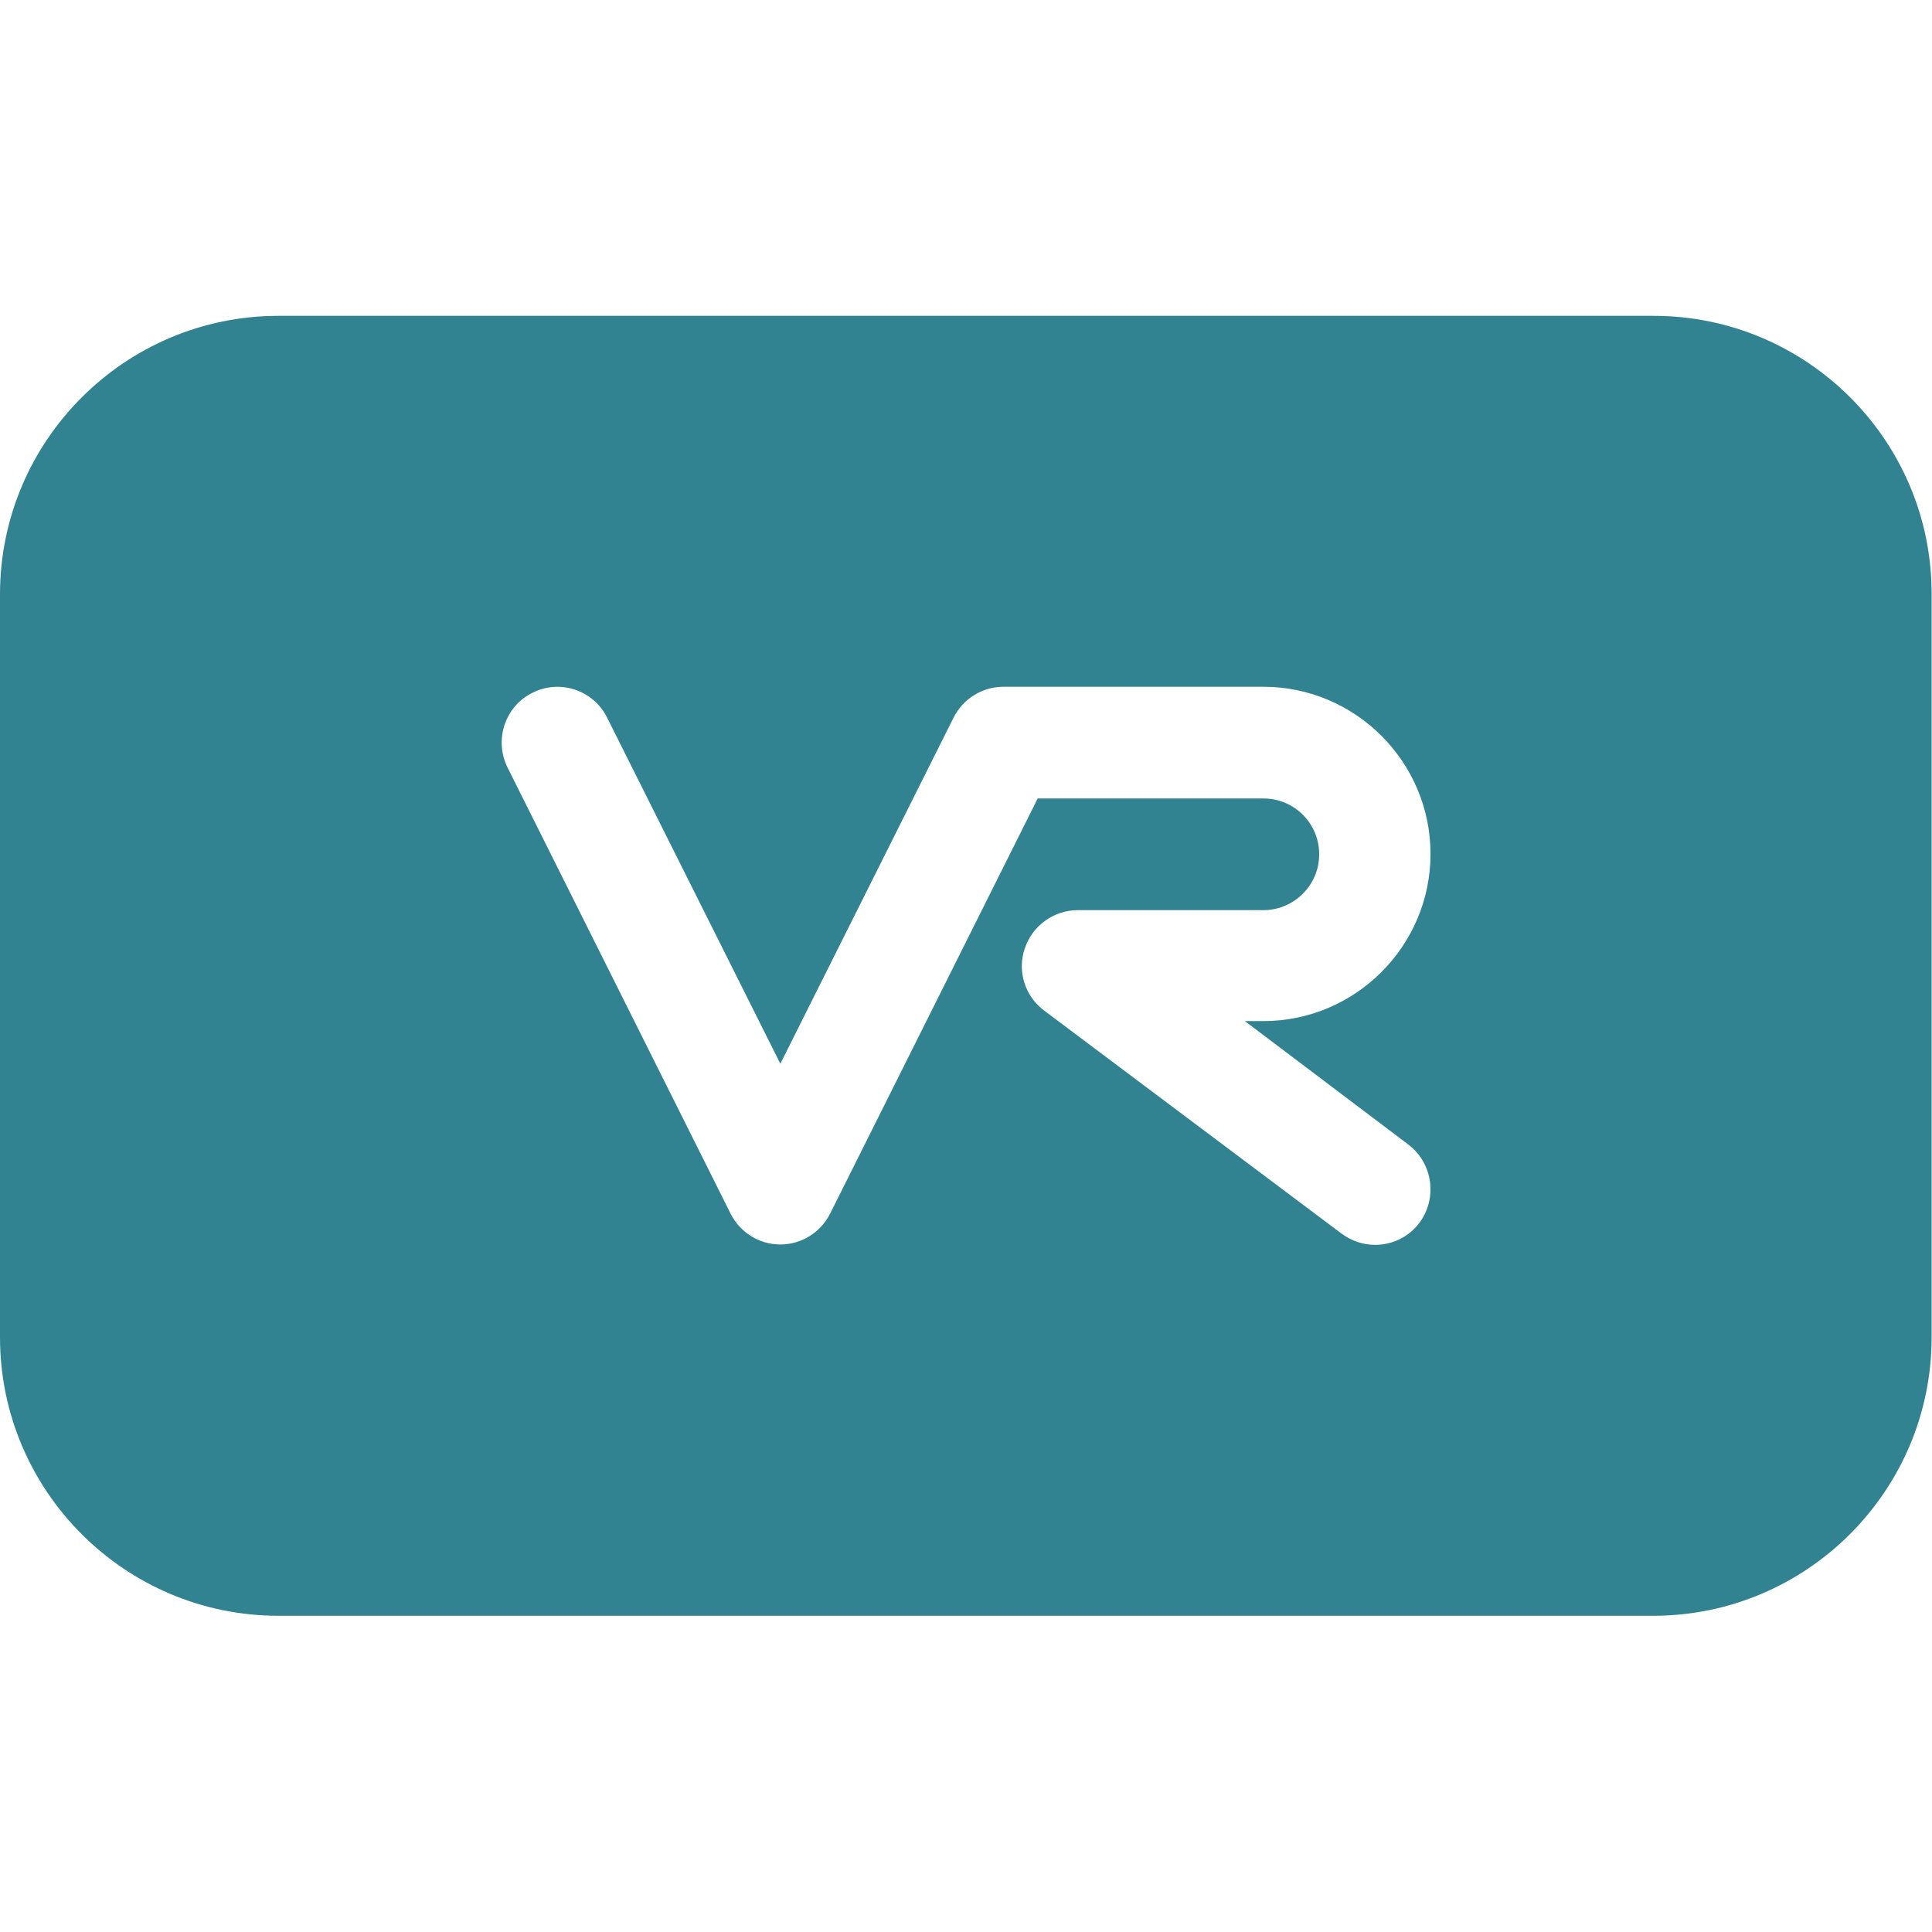
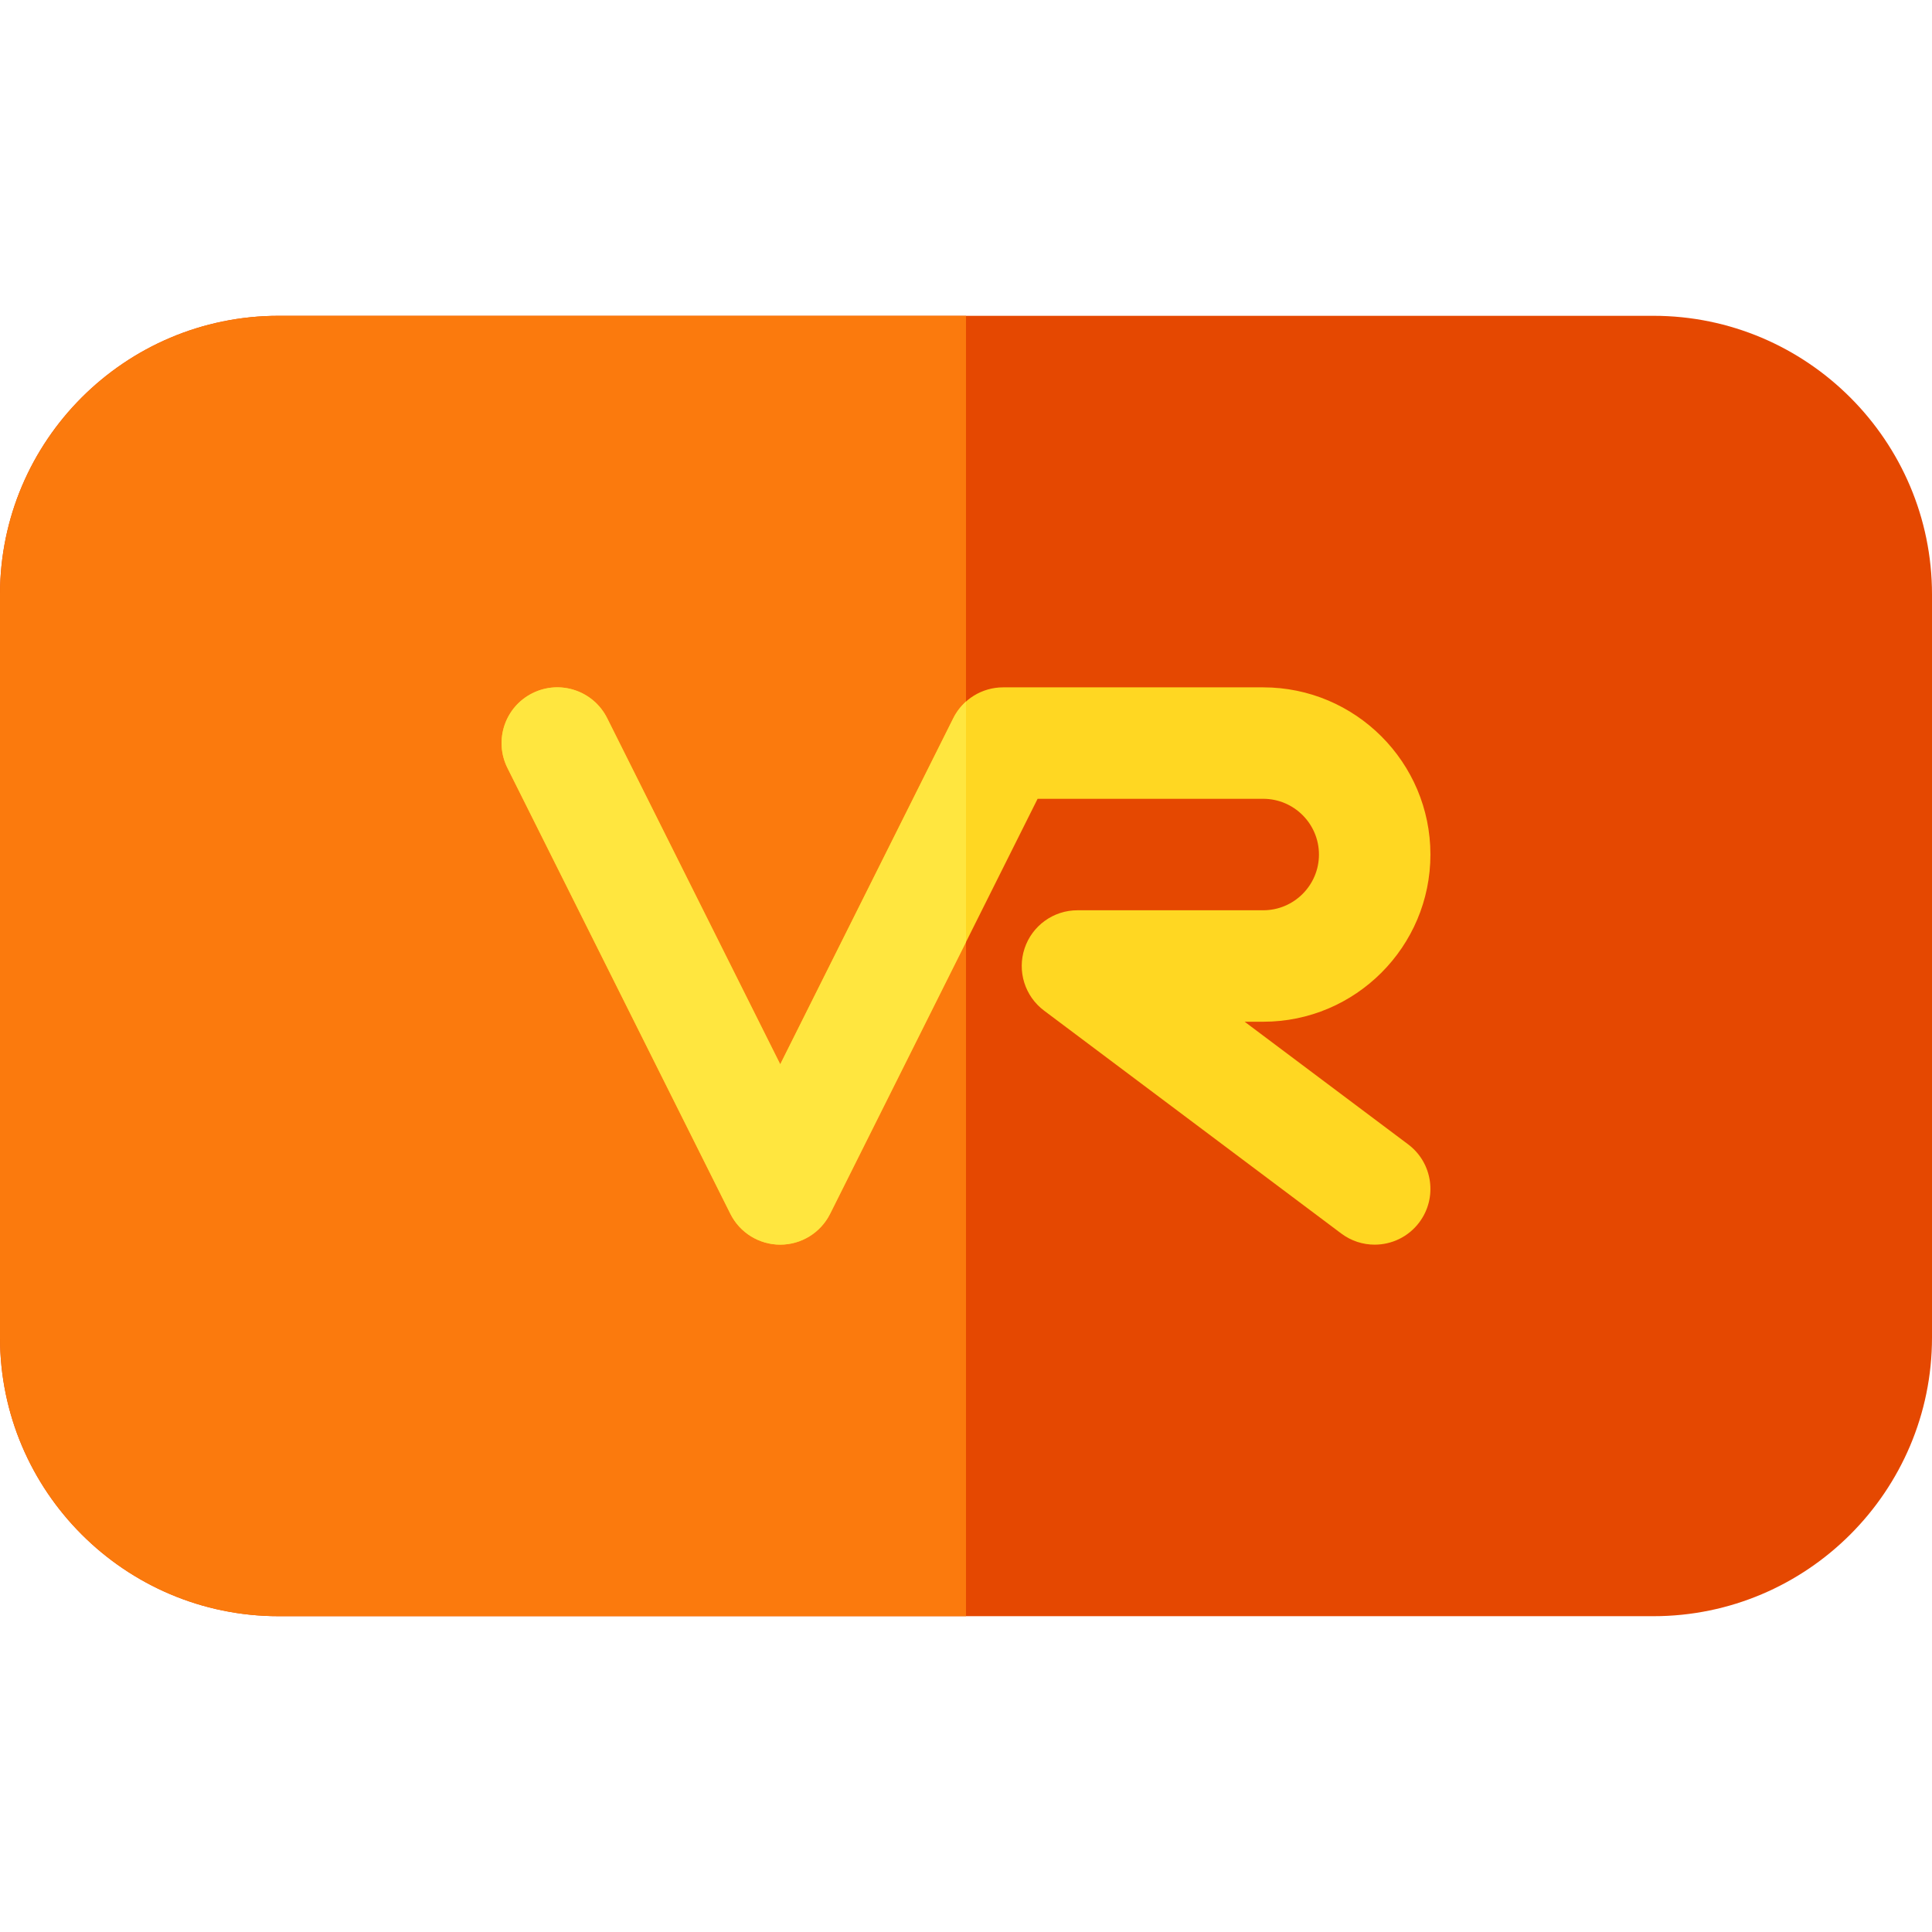
<svg xmlns="http://www.w3.org/2000/svg" version="1.1" id="Capa_1" x="0px" y="0px" viewBox="0 0 512 512" style="enable-background:new 0 0 512 512;" xml:space="preserve">
-   <style type="text/css">
- 	.st0{fill:#328392;}
- </style>
+   <path style="fill:#E54801;" d="M438.154,83.692H73.846C33.127,83.692,0,116.82,0,157.538v196.923  c0,40.719,33.127,73.846,73.846,73.846h364.308c40.719,0,73.846-33.127,73.846-73.846V157.538  C512,116.82,478.873,83.692,438.154,83.692z" />
+   <path style="fill:#FB7A0D;" d="M255.999,83.692H73.846C33.127,83.692,0,116.82,0,157.538v196.923  c0,40.719,33.127,73.846,73.846,73.846h182.153V83.692z" />
+   <path style="fill:#FFD722;" d="M364.296,329.847c-3.084,0-6.193-0.963-8.85-2.955l-78.769-59.077  c-5.086-3.814-7.159-10.455-5.15-16.485c2.011-6.031,7.654-10.099,14.011-10.099h49.231c8.144,0,14.769-6.625,14.769-14.769  c0-8.144-6.625-14.769-14.769-14.769h-59.795L219.98,321.682c-2.502,5.004-7.616,8.164-13.211,8.164s-10.709-3.161-13.21-8.164  l-59.077-118.154c-3.648-7.295-0.691-16.167,6.605-19.814c7.296-3.651,16.167-0.691,19.814,6.605l45.867,91.734l45.867-91.734  c2.501-5.004,7.615-8.164,13.21-8.164h68.923c24.431,0,44.308,19.876,44.308,44.308s-19.876,44.308-44.308,44.308h-4.923  l43.323,32.492c6.525,4.895,7.848,14.152,2.954,20.677C373.222,327.807,368.787,329.847,364.296,329.847z" />
+   <path style="fill:#FFE63F;" d="M255.999,185.927c-1.364,1.221-2.516,2.697-3.362,4.391l-45.867,91.734l-45.867-91.734  c-3.647-7.296-12.518-10.256-19.814-6.605c-7.296,3.647-10.253,12.519-6.605,19.814l59.077,118.154  c2.501,5.004,7.615,8.164,13.21,8.164s10.709-3.161,13.21-8.164l36.02-72.039V185.927z" />
  <g>
-     <g>
-       <path class="st0" d="M438.2,83.7H73.8C33.1,83.7,0,116.8,0,157.5v196.9c0,40.7,33.1,73.8,73.8,73.8h364.3    c40.7,0,73.8-33.1,73.8-73.8V157.5C512,116.8,478.9,83.7,438.2,83.7z M373.2,303.3c6.5,4.9,7.8,14.2,3,20.7    c-2.9,3.9-7.3,5.9-11.8,5.9c-3.1,0-6.2-1-8.9-3l-78.8-59.1c-5.1-3.8-7.2-10.5-5.1-16.5c2-6,7.7-10.1,14-10.1h49.2    c8.1,0,14.8-6.6,14.8-14.8s-6.6-14.8-14.8-14.8H275l-55,110c-2.5,5-7.6,8.2-13.2,8.2s-10.7-3.2-13.2-8.2l-59.1-118.2    c-3.6-7.3-0.7-16.2,6.6-19.8c7.3-3.7,16.2-0.7,19.8,6.6l45.9,91.7l45.9-91.7c2.5-5,7.6-8.2,13.2-8.2h68.9    c24.4,0,44.3,19.9,44.3,44.3s-19.9,44.3-44.3,44.3h-4.9L373.2,303.3z" />
-     </g>
-   </g>
+ </g>
+   <g>
+ </g>
+   <g>
+ </g>
+   <g>
+ </g>
+   <g>
+ </g>
+   <g>
+ </g>
+   <g>
+ </g>
+   <g>
+ </g>
+   <g>
+ </g>
+   <g>
+ </g>
+   <g>
+ </g>
+   <g>
+ </g>
+   <g>
+ </g>
+   <g>
+ </g>
+   <g>
+ </g>
</svg>
